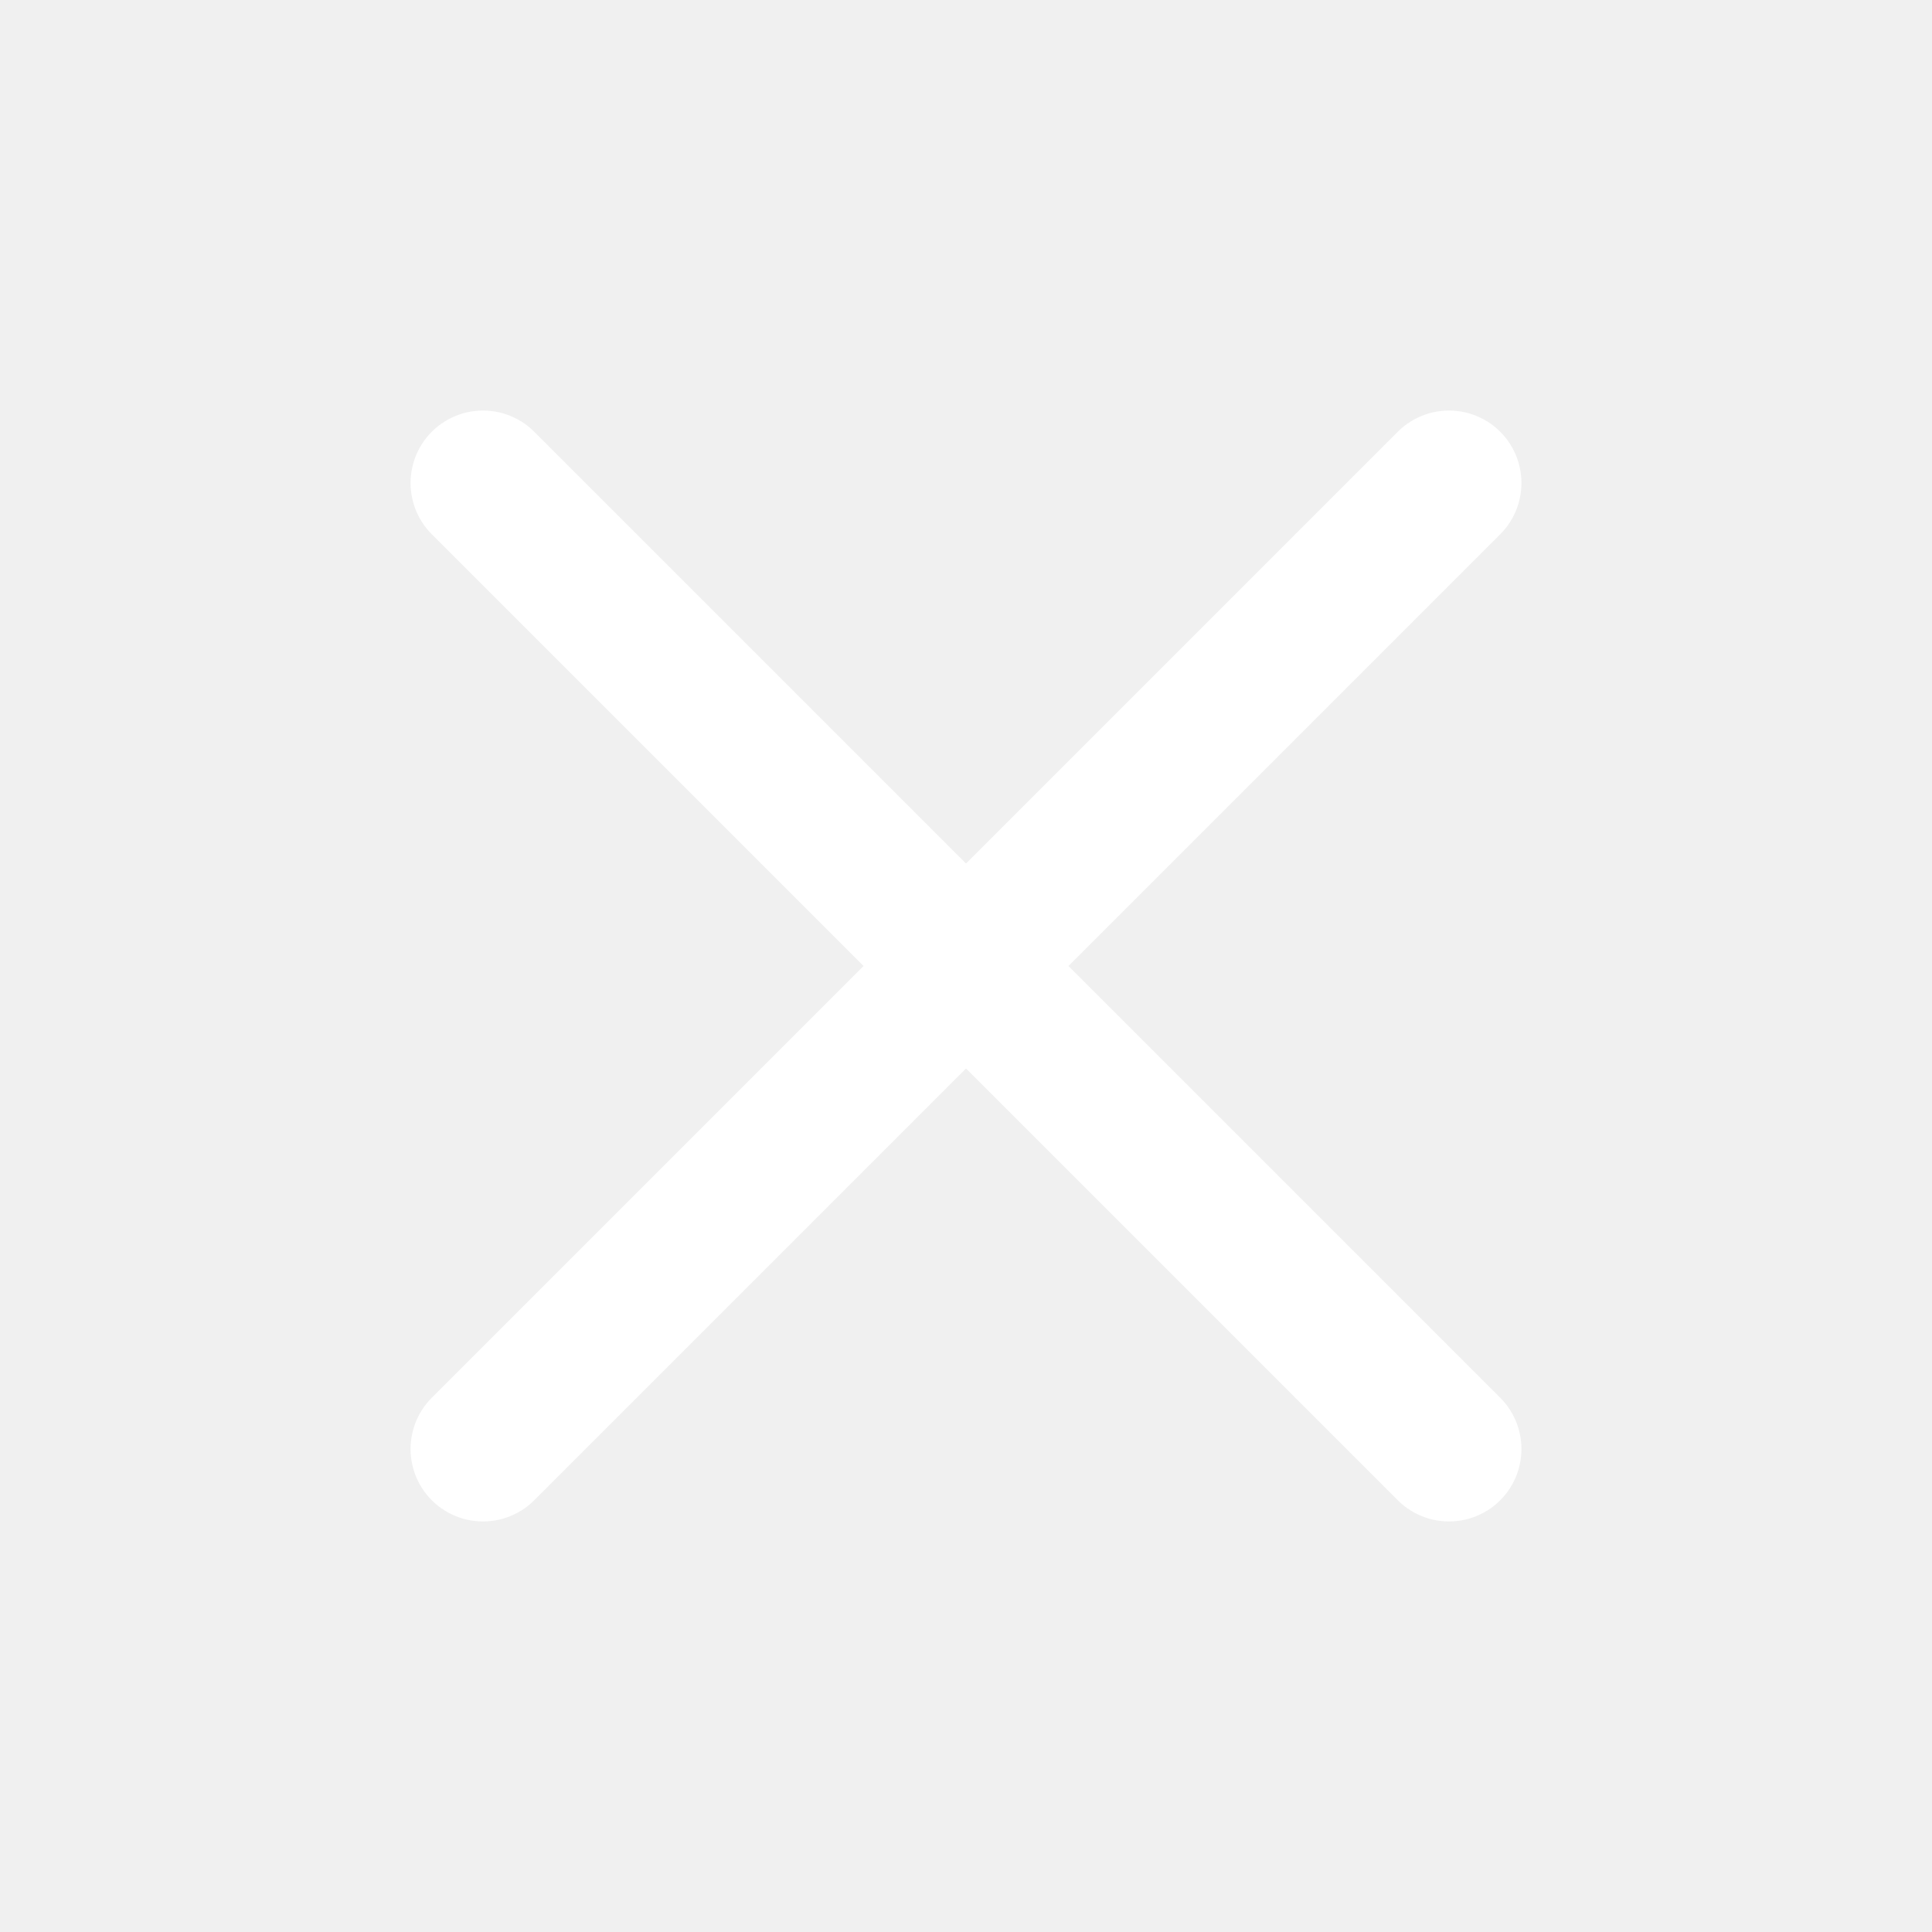
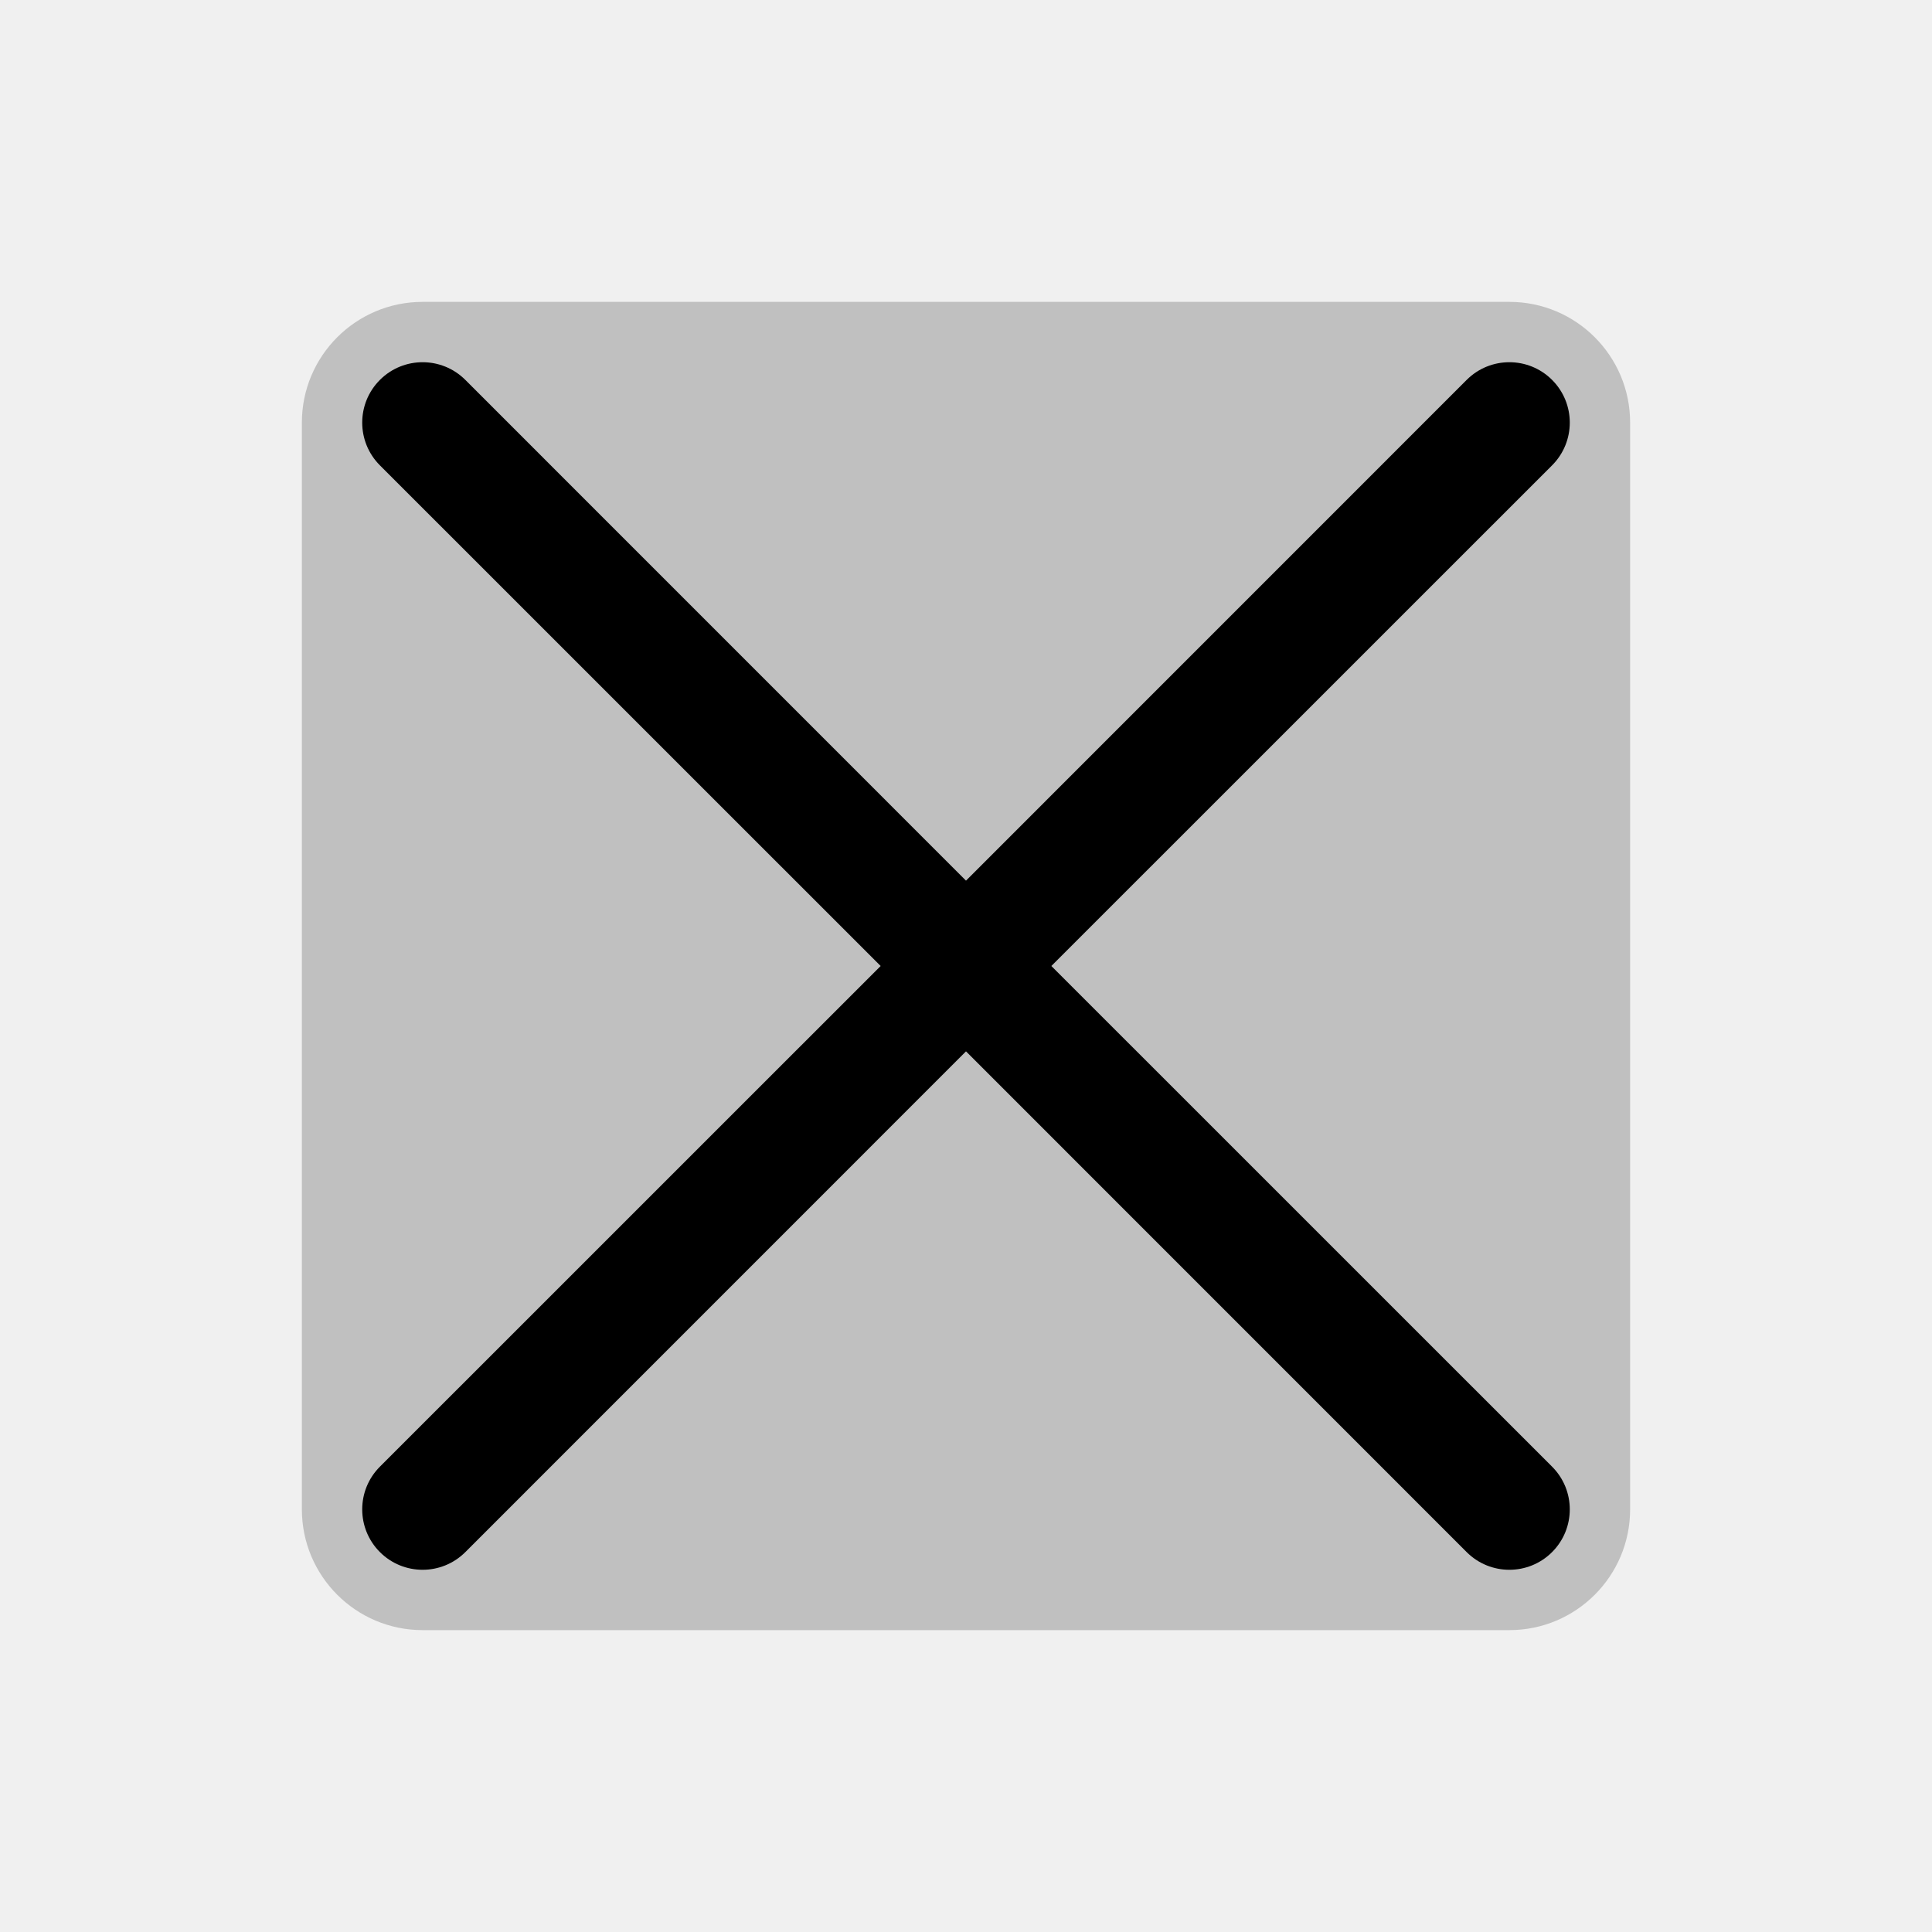
- <svg xmlns="http://www.w3.org/2000/svg" viewBox="0 0 24 24" width="24" height="24" fill="none" stroke="#ffffff" stroke-width="1.8" stroke-linecap="round" stroke-linejoin="round">
-   <path d="M6 6l12 12M18 6L6 18" />
+ <svg xmlns="http://www.w3.org/2000/svg" viewBox="0 0 256 256" fill="currentColor">
+   <path d="M216,56V200a16,16,0,0,1-16,16H56a16,16,0,0,1-16-16V56A16,16,0,0,1,56,40H200A16,16,0,0,1,216,56Z" opacity="0.2" />
+   <path d="M205.66,194.34a8,8,0,0,1-11.32,11.32L128,139.31,61.66,205.66a8,8,0,0,1-11.32-11.32L116.69,128,50.34,61.66A8,8,0,0,1,61.66,50.34L128,116.69l66.34-66.35a8,8,0,0,1,11.32,11.32L139.31,128Z" />
</svg>
